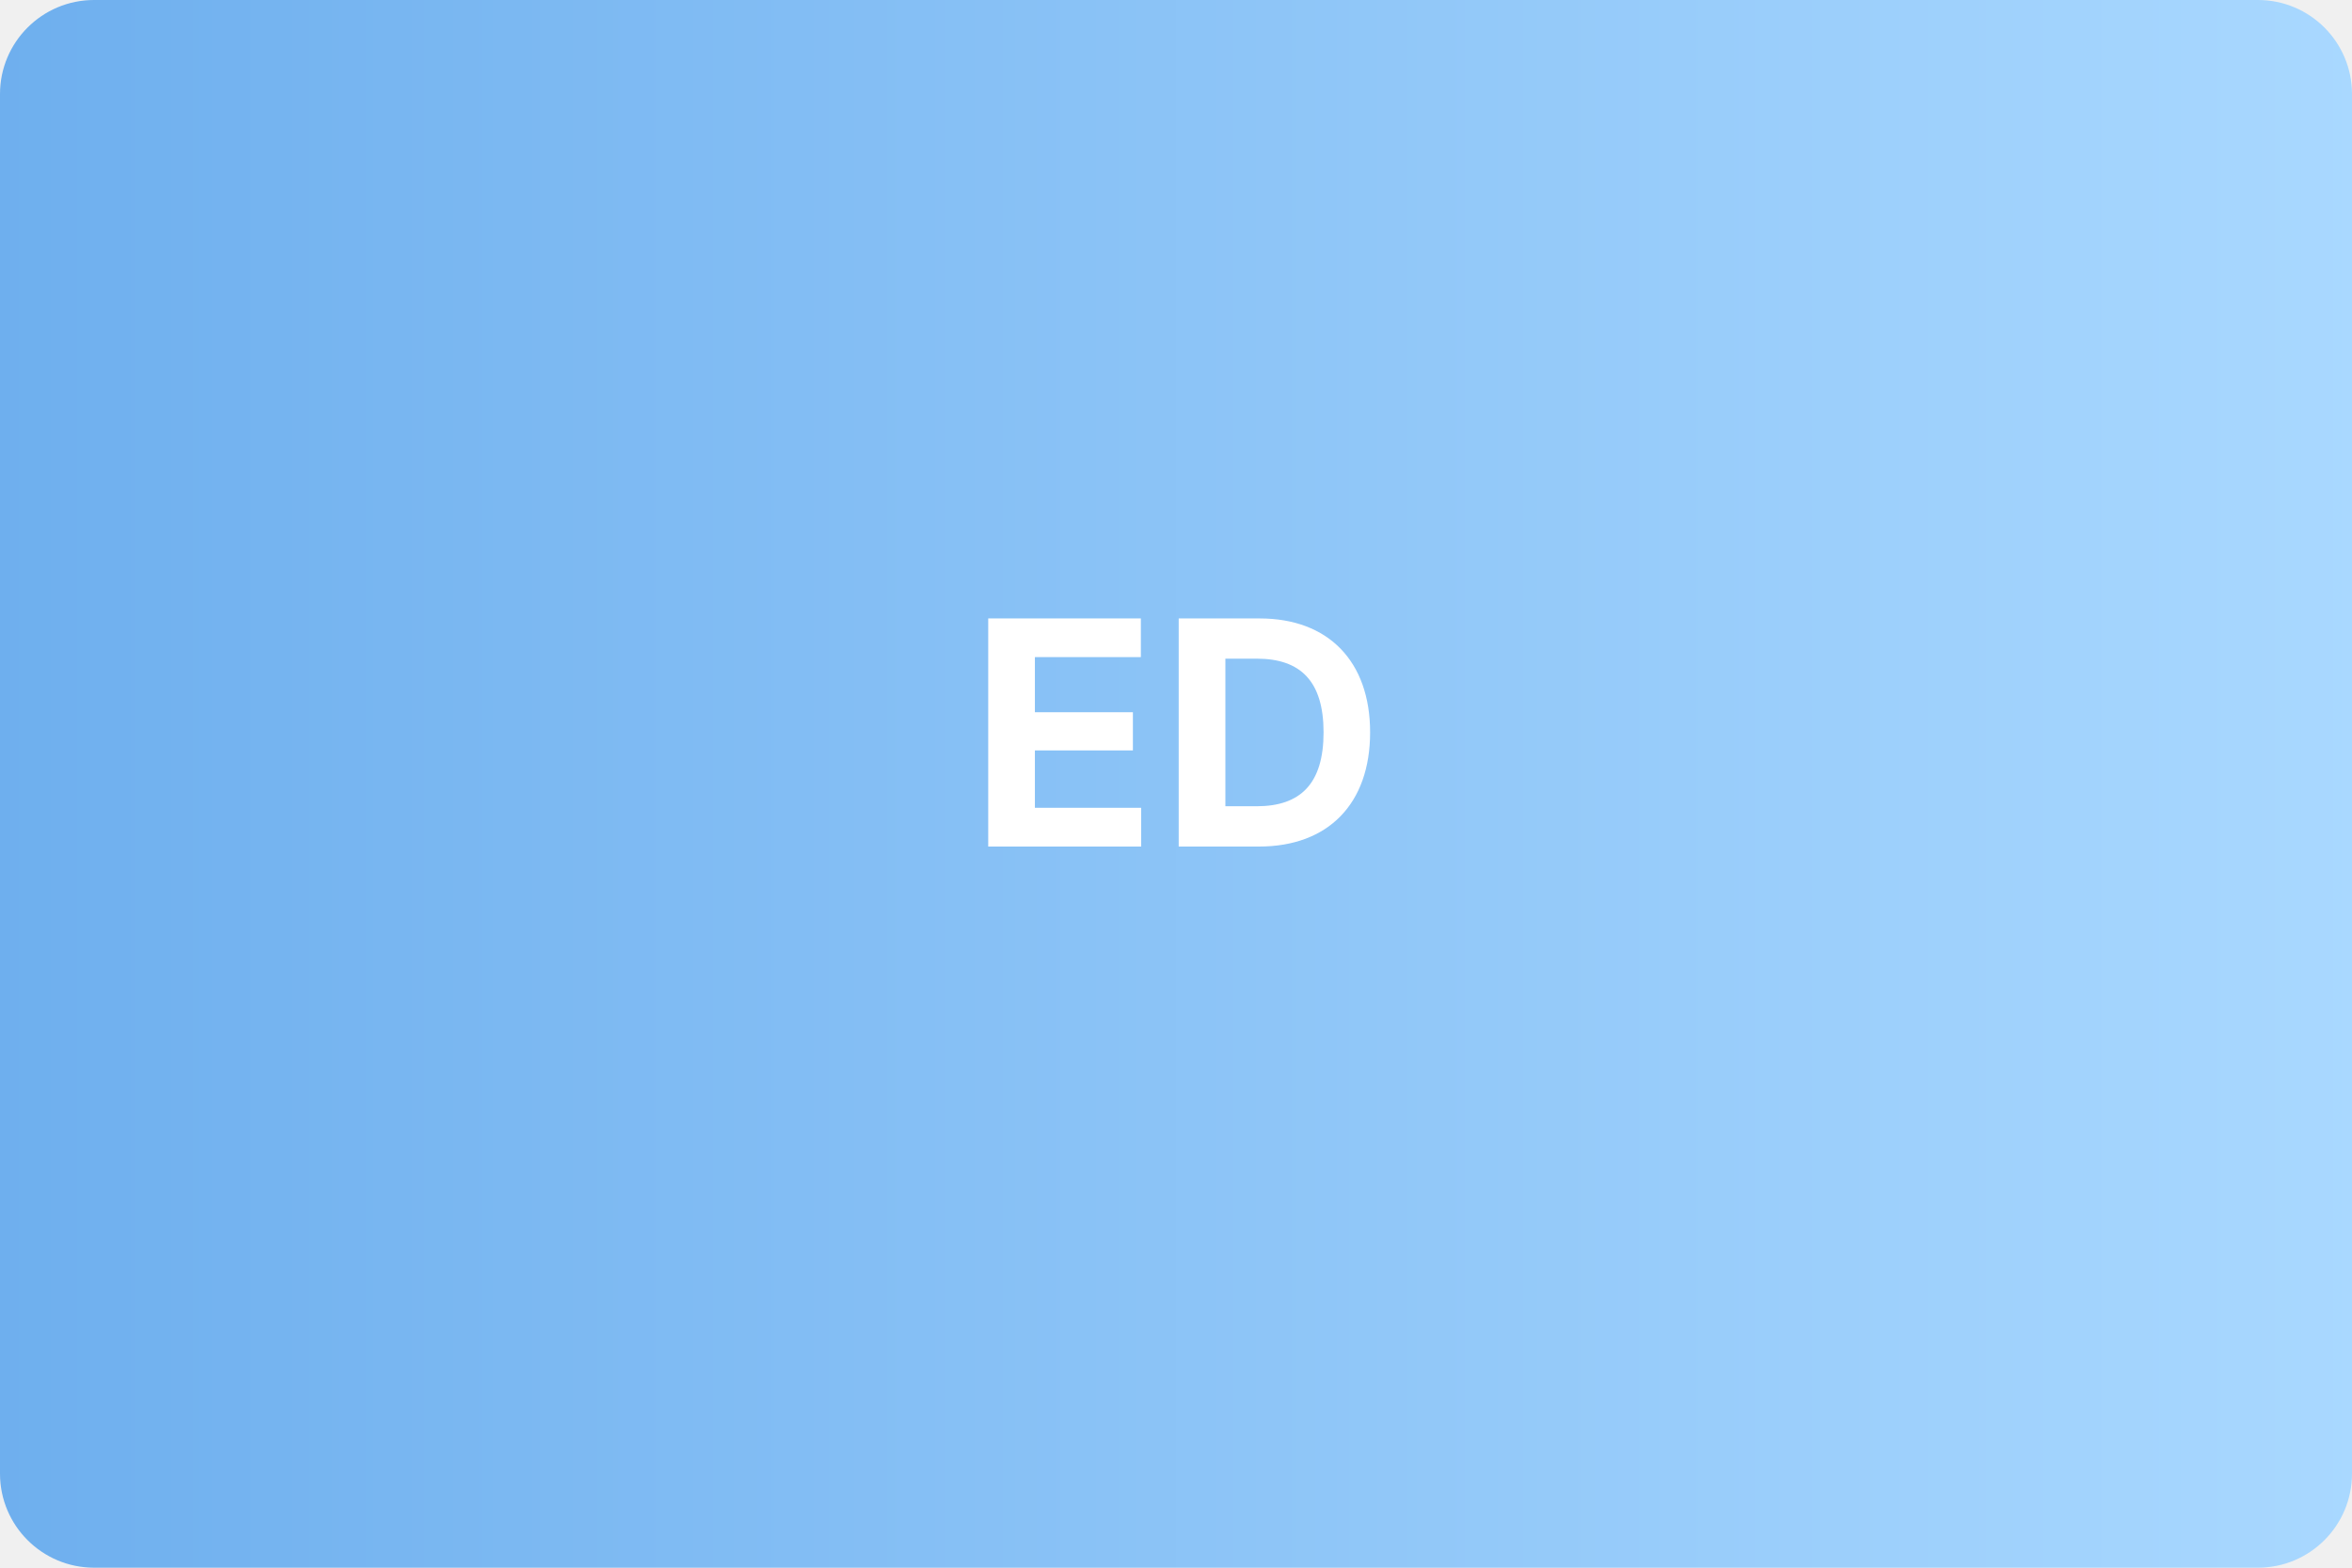
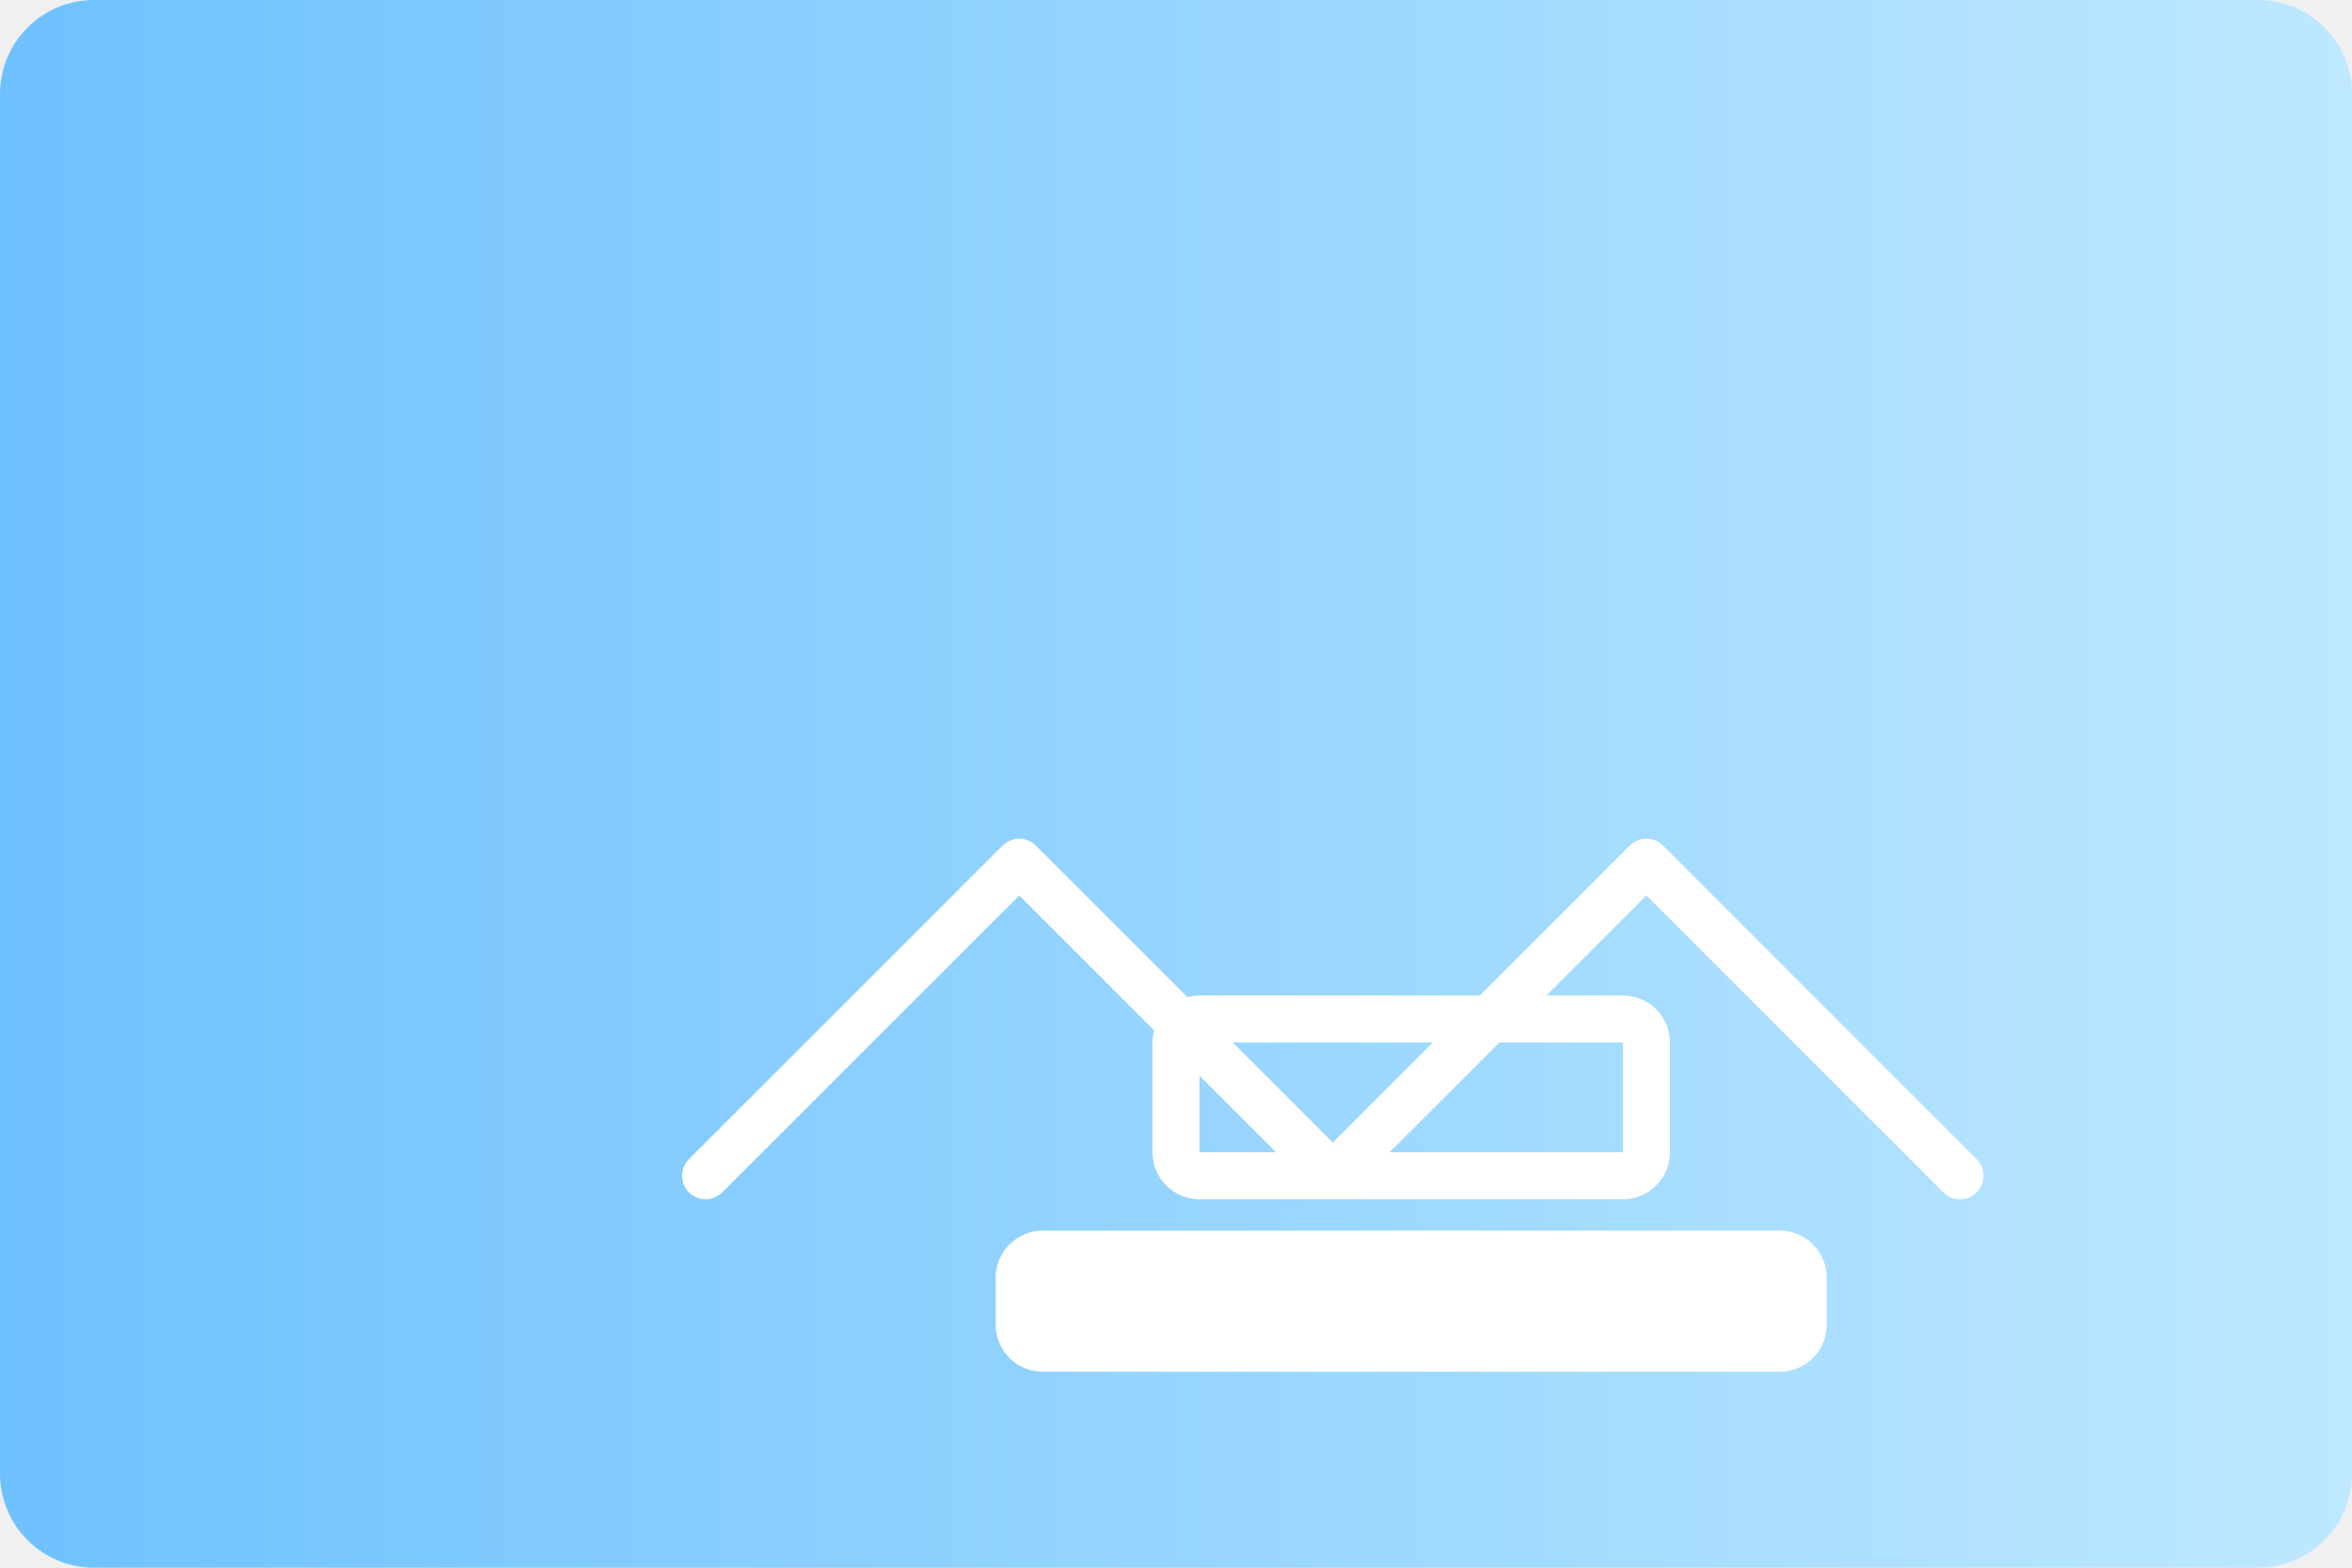
<svg xmlns="http://www.w3.org/2000/svg" width="600" height="400" viewBox="0 0 600 400">
  <defs>
    <linearGradient id="g" x1="0" x2="1">
-       <stop offset="0%" stop-color="#6EAFEE" />
-       <stop offset="100%" stop-color="#A9D8FF" />
+       <stop offset="0%" stop-color="#6EC1FF" />
+       <stop offset="100%" stop-color="#BEE8FF" />
    </linearGradient>
  </defs>
  <rect rx="24" ry="24" width="100%" height="100%" fill="url(#g)" />
-   <text x="50%" y="54%" text-anchor="middle" font-family="Inter, Arial, sans-serif" font-size="80" fill="#fff" font-weight="700">ED</text>
+   <g transform="translate(140,80)" fill="none" stroke="#fff" stroke-width="12" stroke-linecap="round" stroke-linejoin="round">
+     <polyline points="40,220 120,140 200,220 280,140 360,220" />
+     <rect x="120" y="240" width="200" height="24" rx="6" fill="#fff" />
+     <rect x="160" y="180" width="120" height="40" rx="6" />
+   </g>
</svg>
